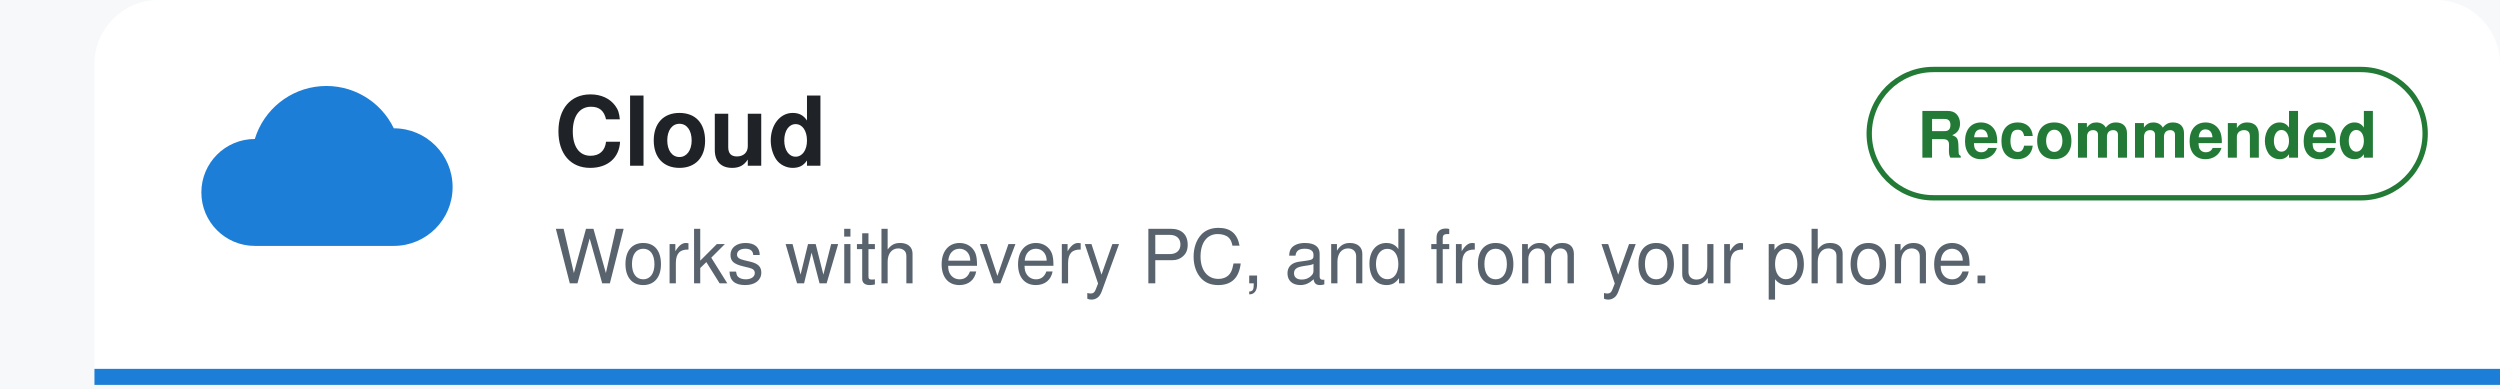
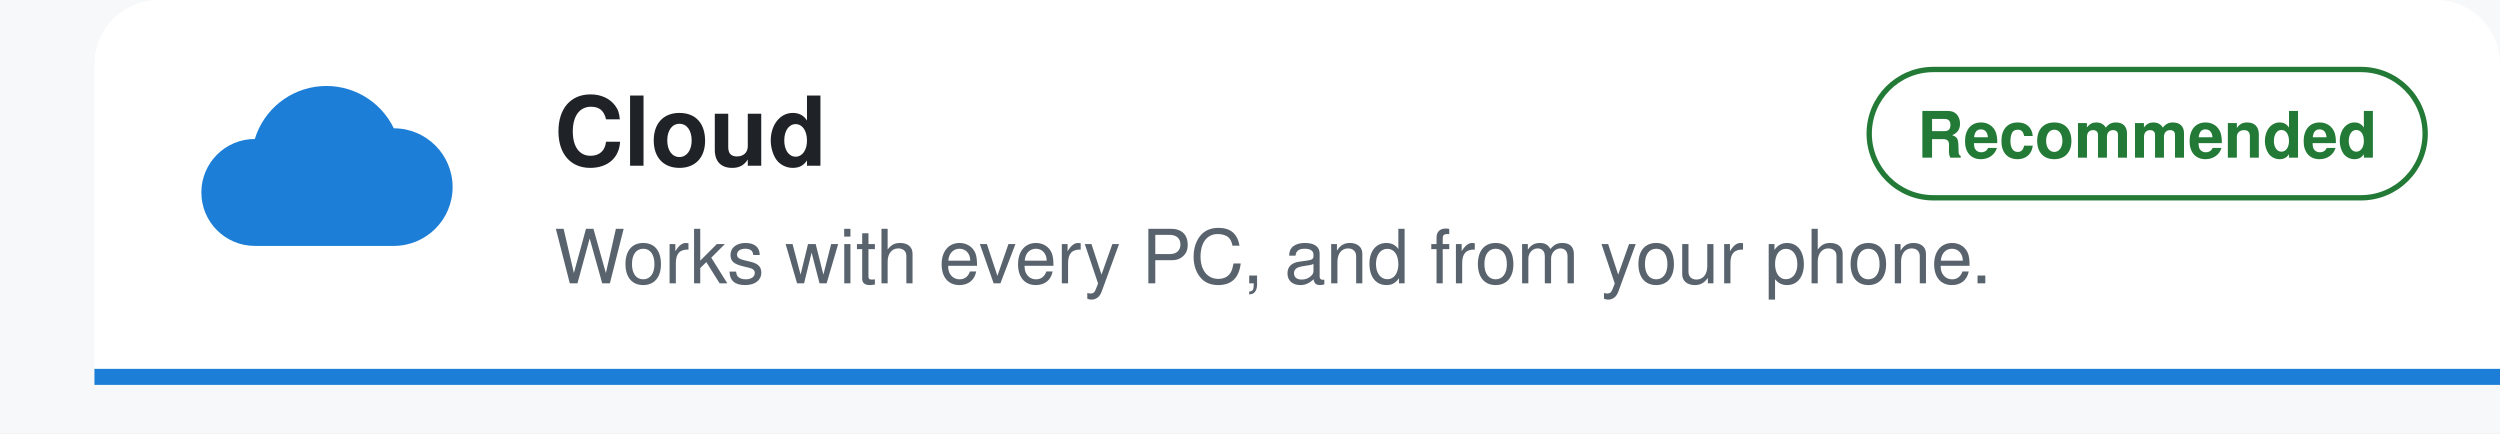
- <svg xmlns="http://www.w3.org/2000/svg" viewBox="0 0 450 70" width="450" height="70" role="img" aria-label="Cloud: works with every PC, and from your phone. Recommended.">
-   <rect width="450" height="70" fill="#f6f8fa" />
+ <svg xmlns="http://www.w3.org/2000/svg" viewBox="0 0 450 78" width="450" height="78" role="img" aria-label="Cloud: works with every PC, and from your phone. Recommended.">
+   <rect width="450" height="78" fill="#f6f8fa" />
  <g transform="translate(17,0) scale(0.96222)">
    <style>text{font-family:-apple-system,'Segoe UI',Helvetica,Arial,sans-serif}</style>
    <path d="M0 72V12A12 12 0 0 1 12 0H438A12 12 0 0 1 450 12V72z" fill="#ffffff" />
    <rect y="69" width="450" height="3" fill="#1c7ed6" />
    <path d="M30 46a10 10 0 0 1 0-20 14 14 0 0 1 26-2 11 11 0 0 1 0 22z" fill="#1c7ed6" />
    <text x="86" y="31" style="font-size:18px;font-weight:700;fill:#1f2328">Cloud</text>
    <text x="86" y="53" style="font-size:14px;fill:#59636e">Works with every PC, and from your phone.</text>
    <rect x="332" y="13" width="104" height="24" rx="12" fill="none" stroke="#237a36" />
    <text x="384" y="29.500" text-anchor="middle" style="font-size:12px;font-weight:700;fill:#237a36">Recommended</text>
  </g>
</svg>
